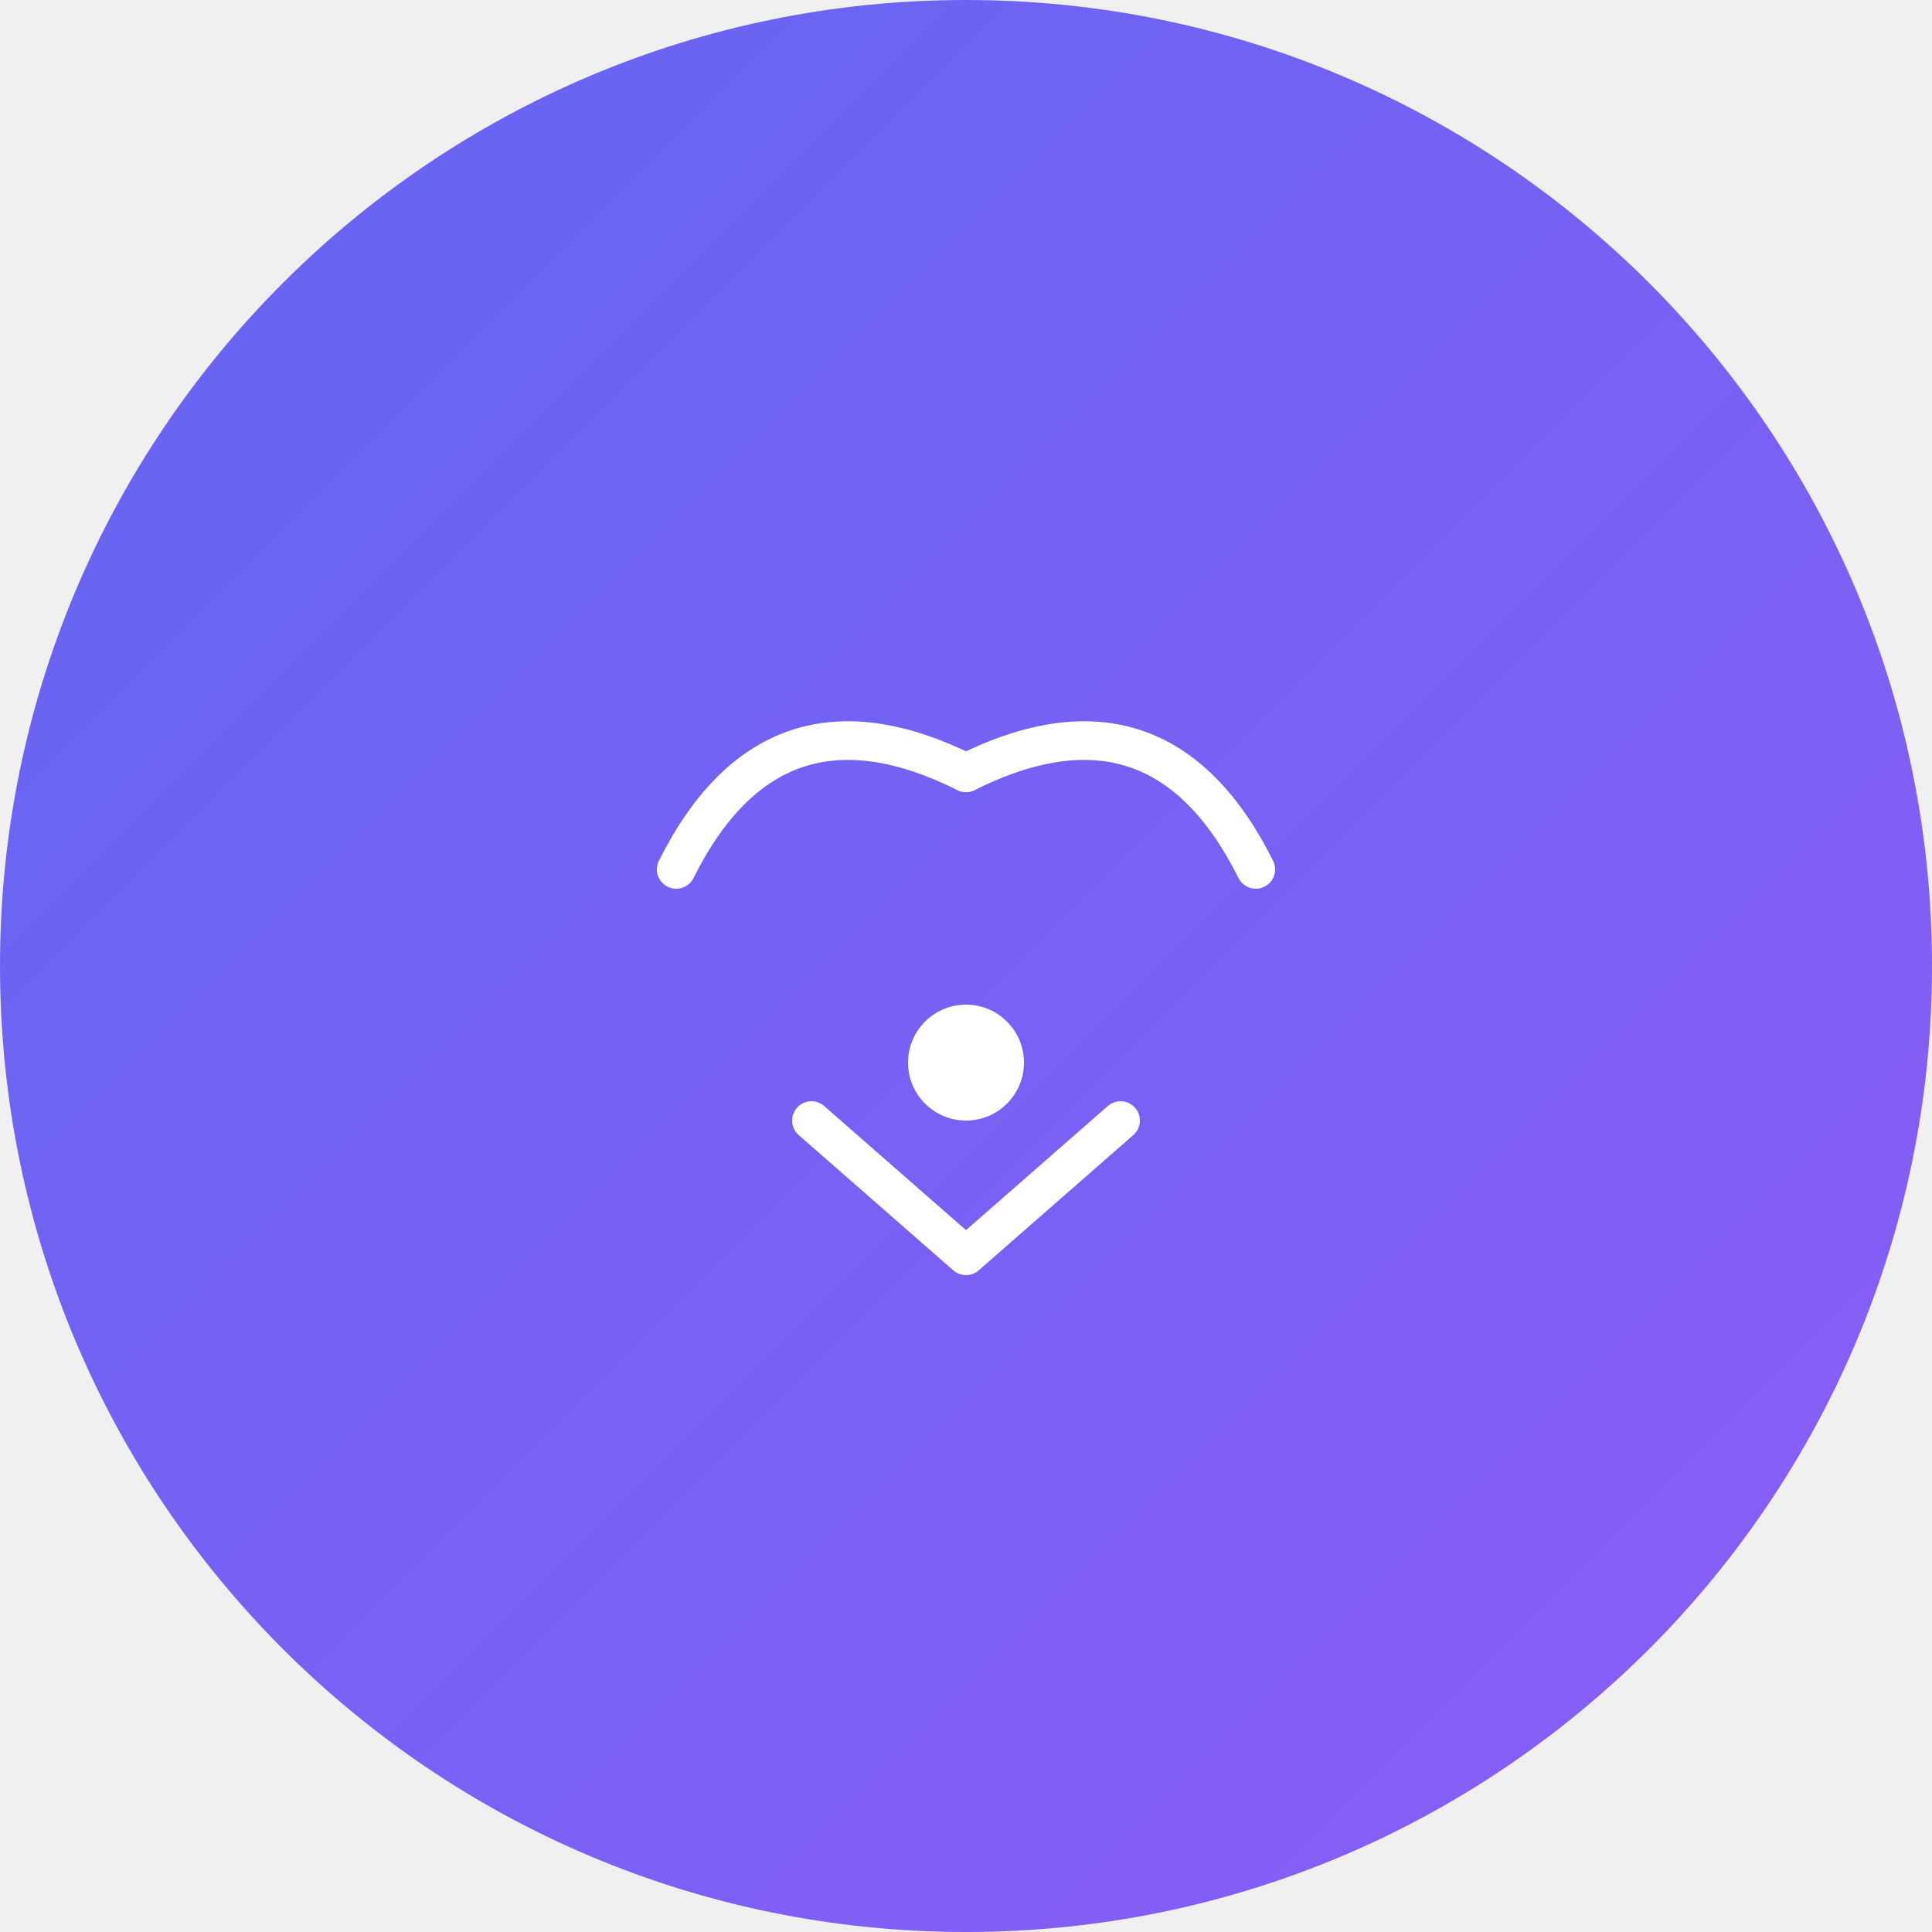
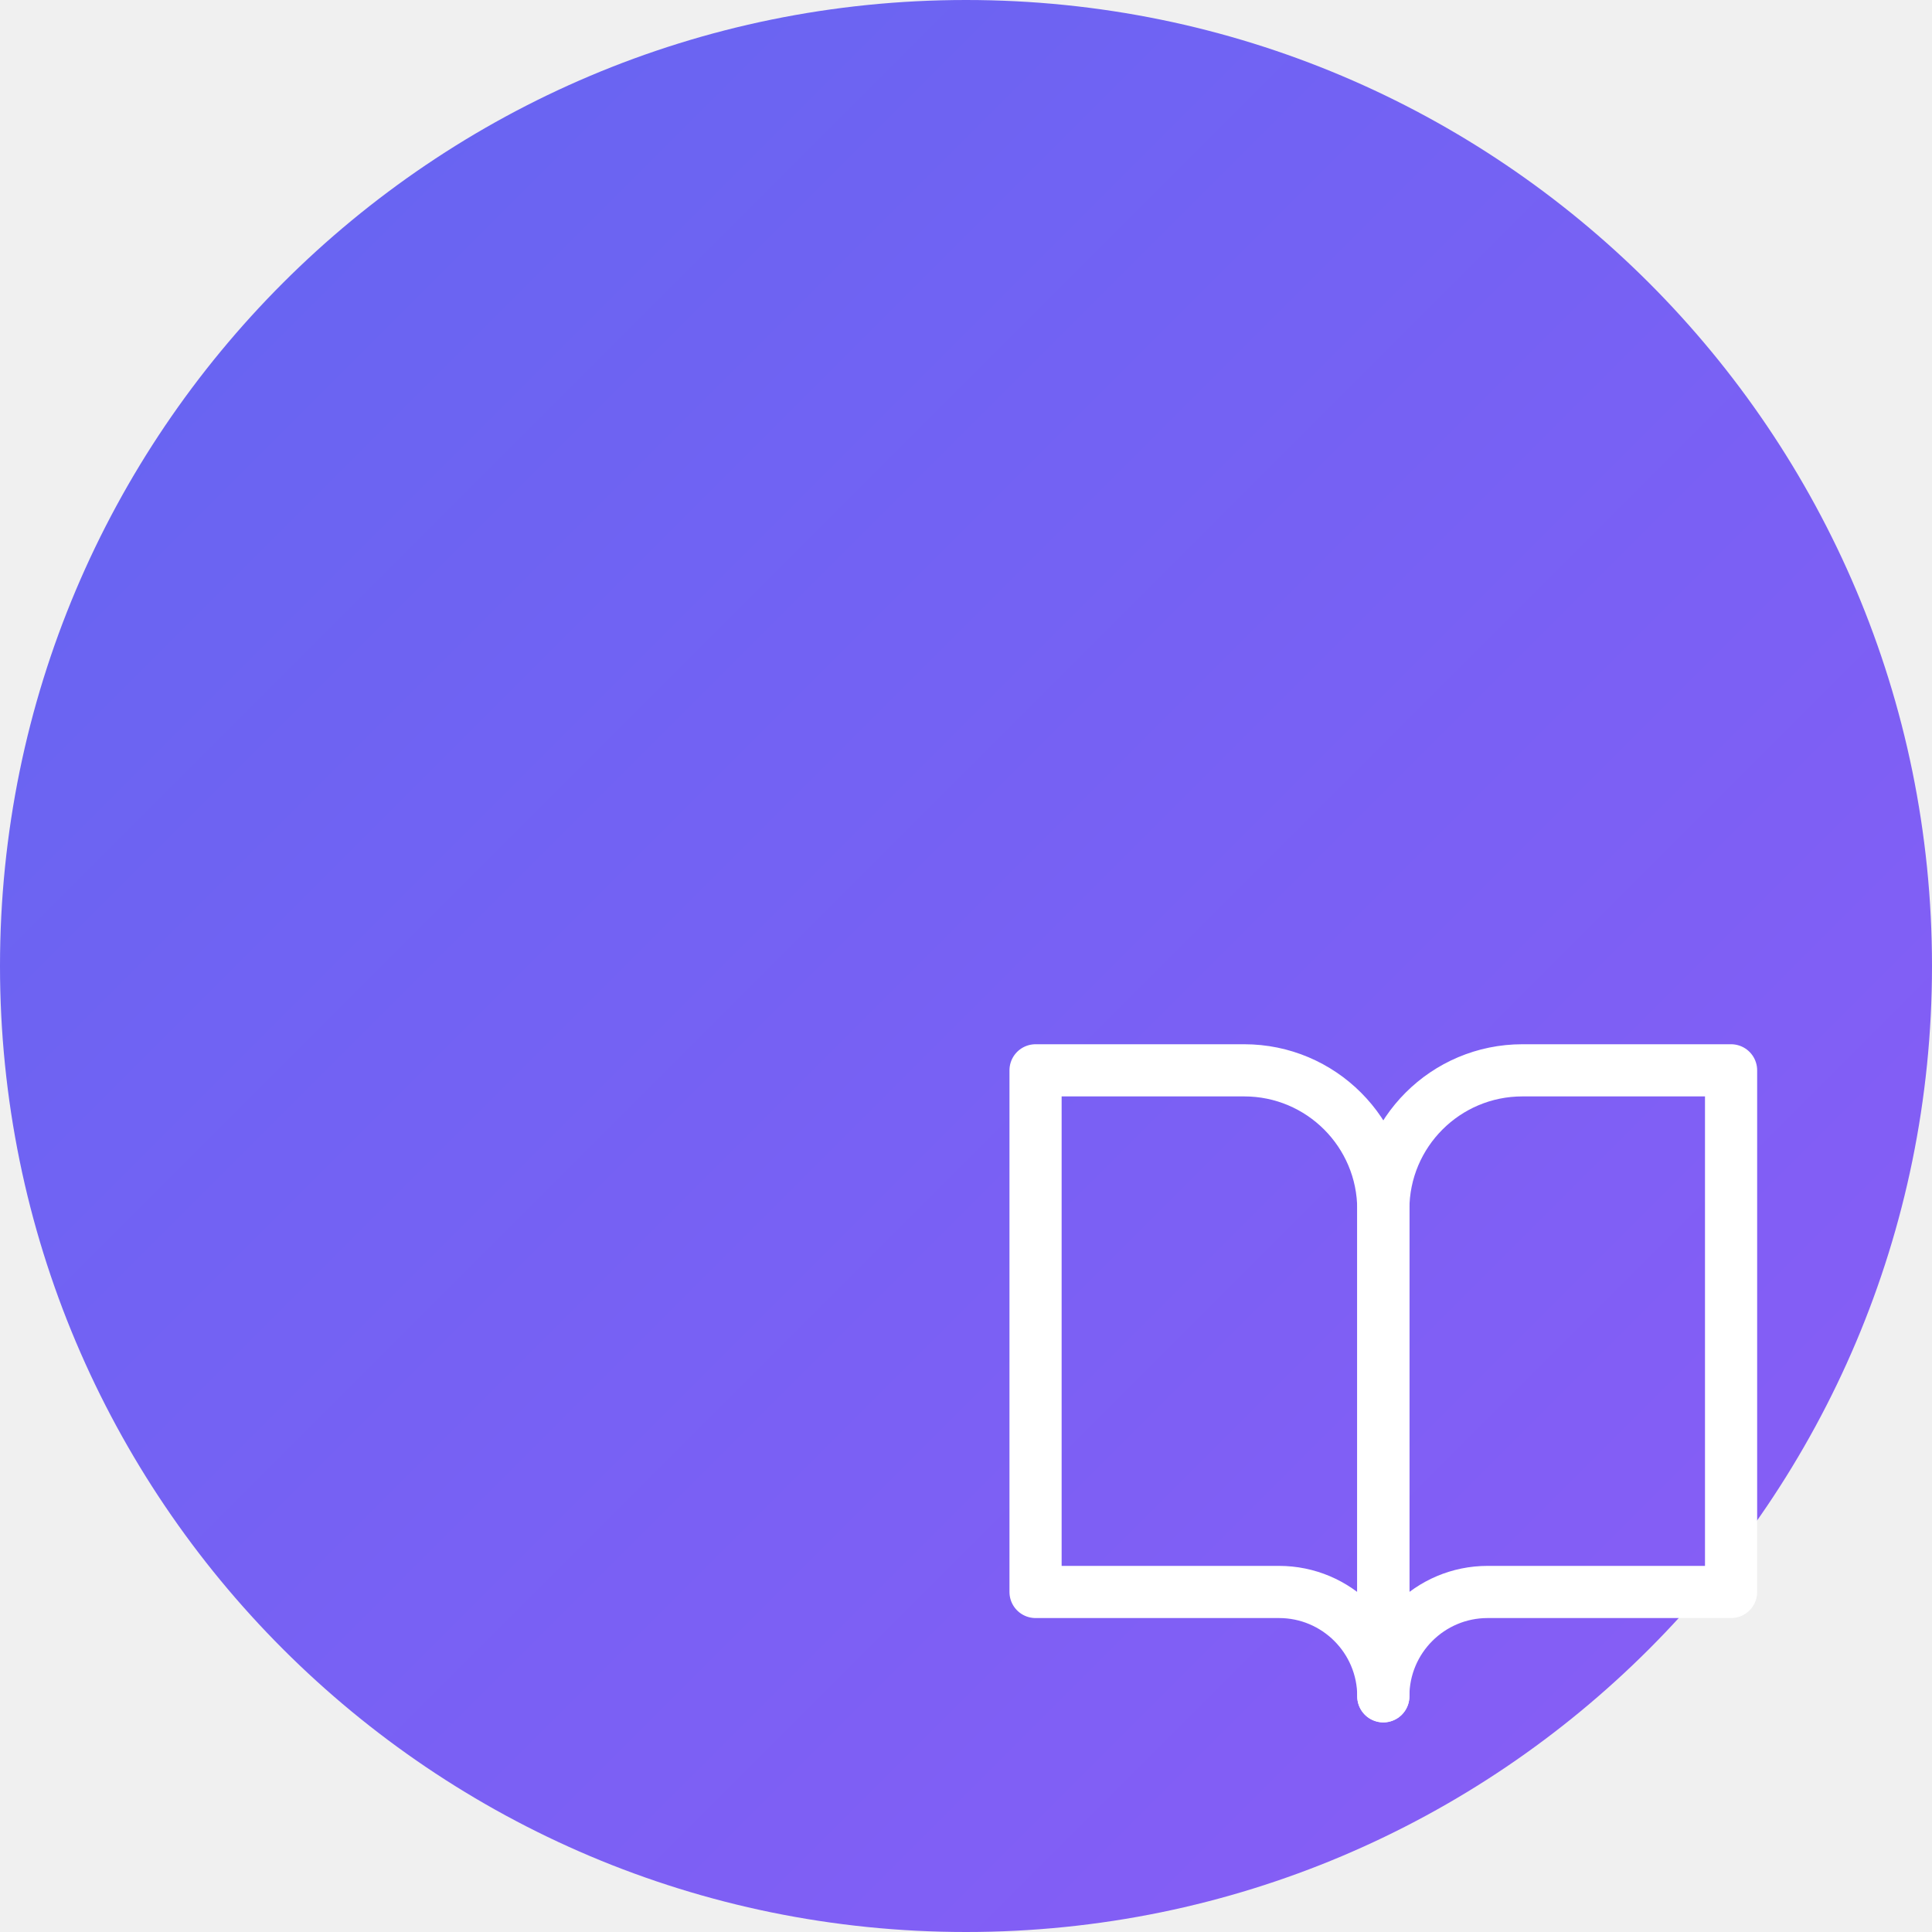
<svg xmlns="http://www.w3.org/2000/svg" viewBox="0 0 100 100">
  <defs>
    <linearGradient id="gradient" x1="0%" y1="0%" x2="100%" y2="100%">
      <stop offset="0%" style="stop-color:#6366f1;stop-opacity:1" />
      <stop offset="100%" style="stop-color:#8b5cf6;stop-opacity:1" />
    </linearGradient>
  </defs>
  <circle cx="50" cy="50" r="50" fill="url(#gradient)" />
-   <g transform="translate(50, 50)">
-     <path d="M -15 -5 Q -10 -15 0 -10" stroke="white" stroke-width="2" fill="none" stroke-linecap="round" />
-     <path d="M 15 -5 Q 10 -15 0 -10" stroke="white" stroke-width="2" fill="none" stroke-linecap="round" />
-     <circle cx="0" cy="5" r="3" fill="white" />
-     <path d="M -8 8 L 0 15 L 8 8" stroke="white" stroke-width="2" fill="none" stroke-linecap="round" stroke-linejoin="round" />
+   <g transform="translate(50, 50) scale(1.8)">
+     <path d="M2 3h6a4 4 0 0 1 4 4v14a3 3 0 0 0-3-3H2z" fill="none" stroke="white" stroke-width="1.5" stroke-linecap="round" stroke-linejoin="round" />
+     <path d="M22 3h-6a4 4 0 0 0-4 4v14a3 3 0 0 1 3-3h7z" fill="none" stroke="white" stroke-width="1.5" stroke-linecap="round" stroke-linejoin="round" />
  </g>
</svg>
